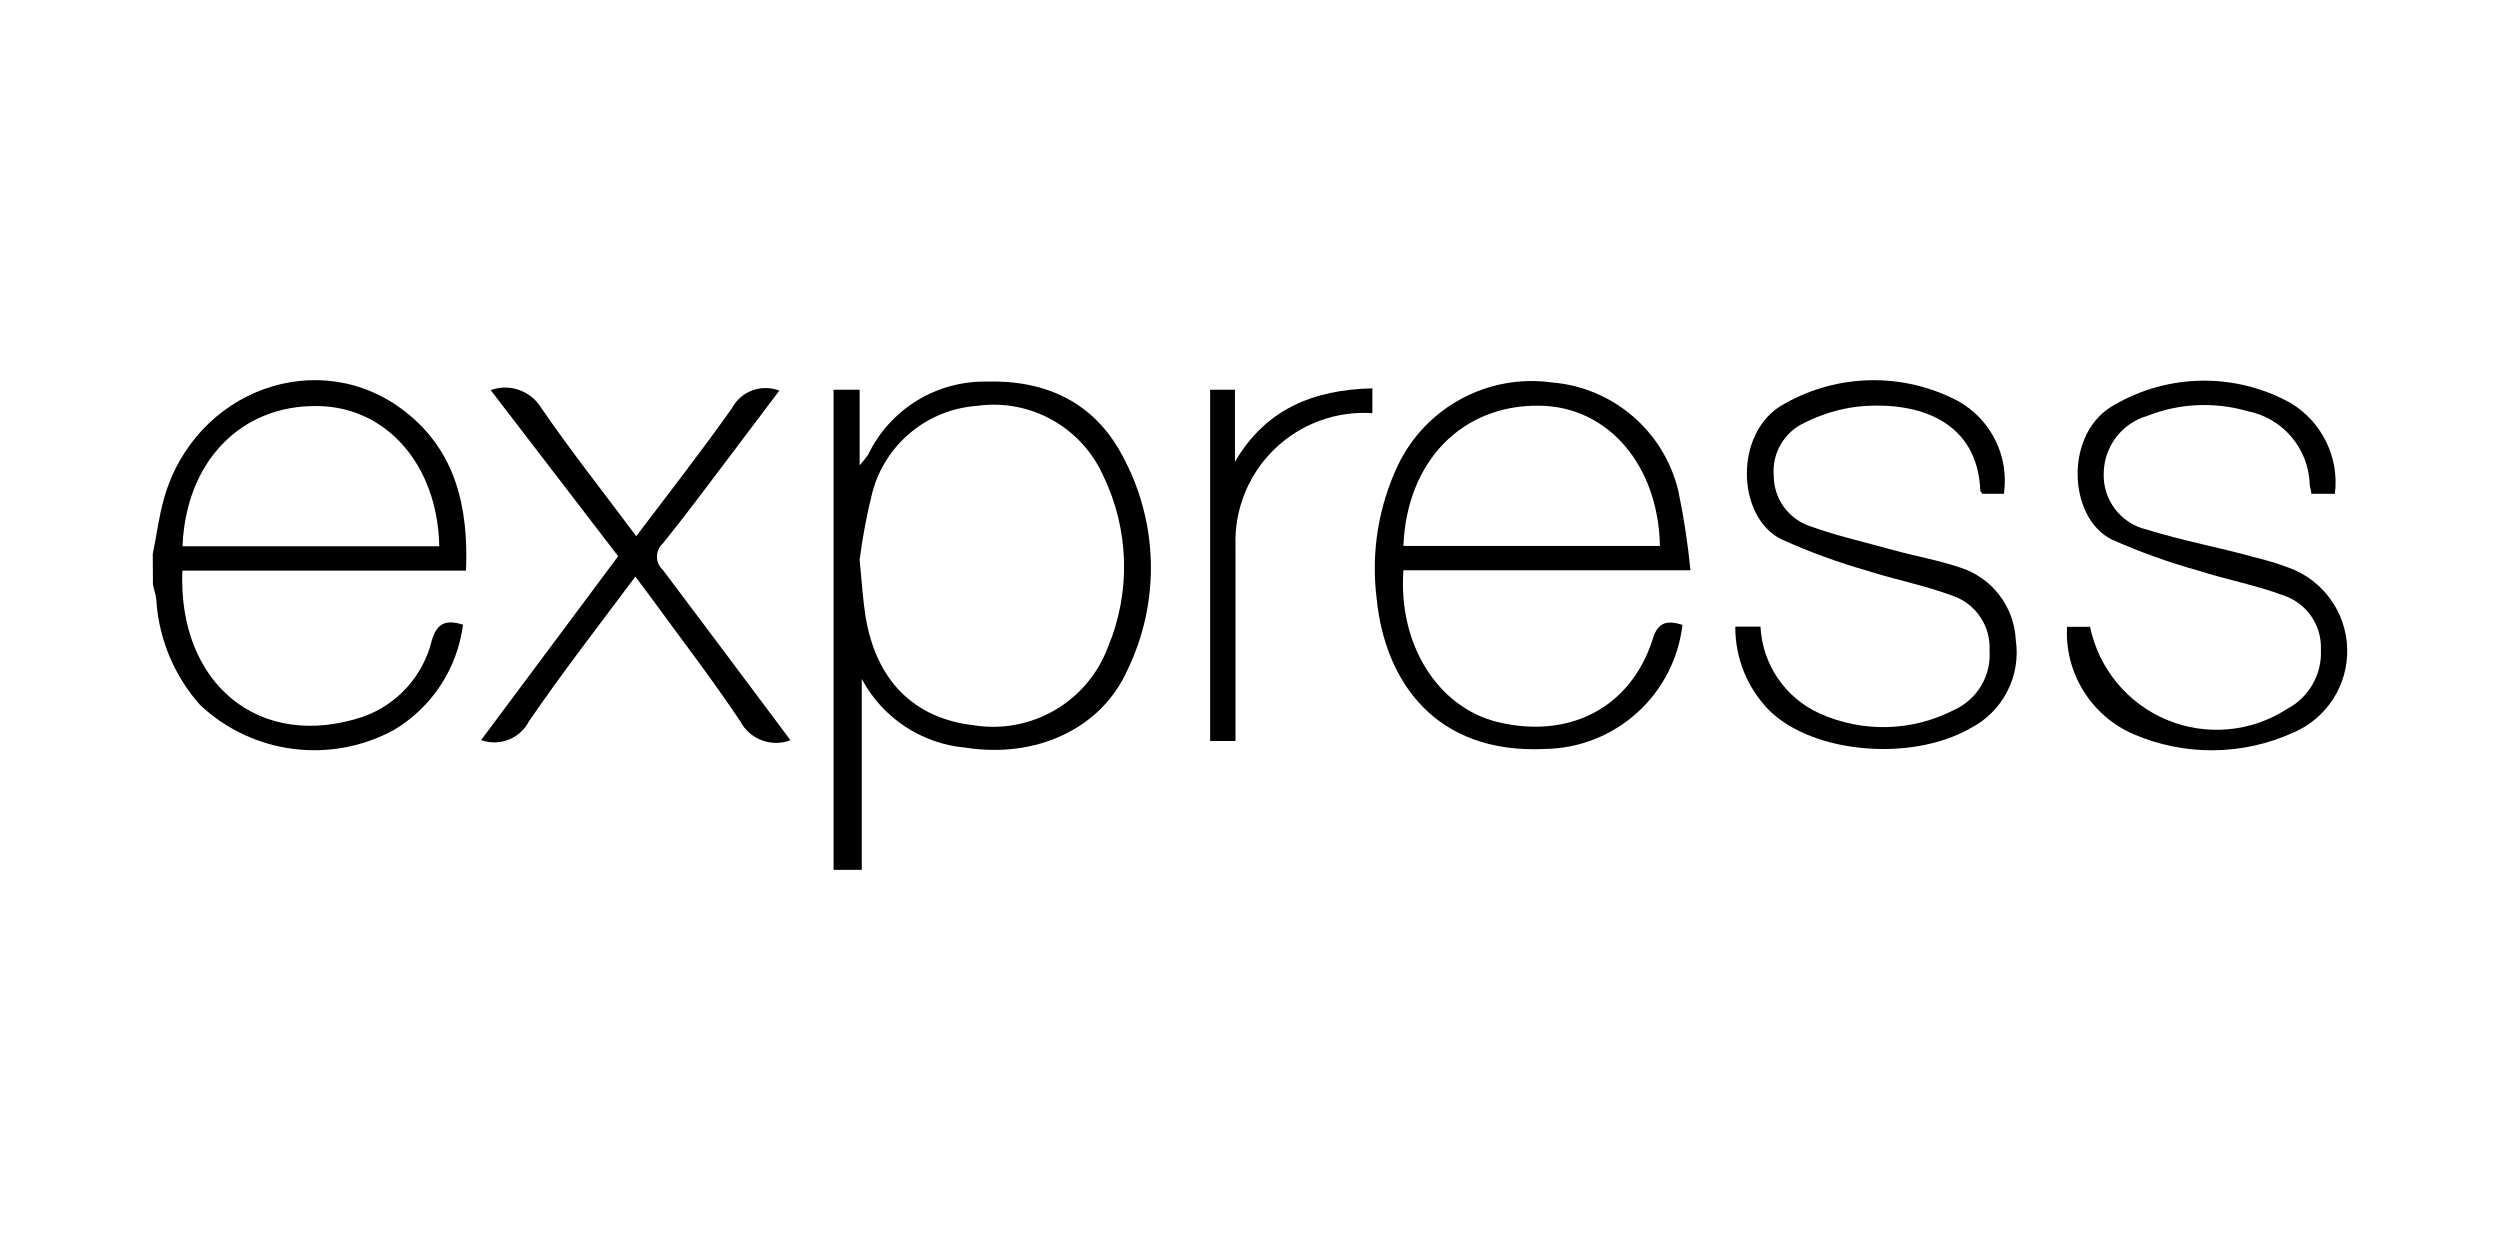
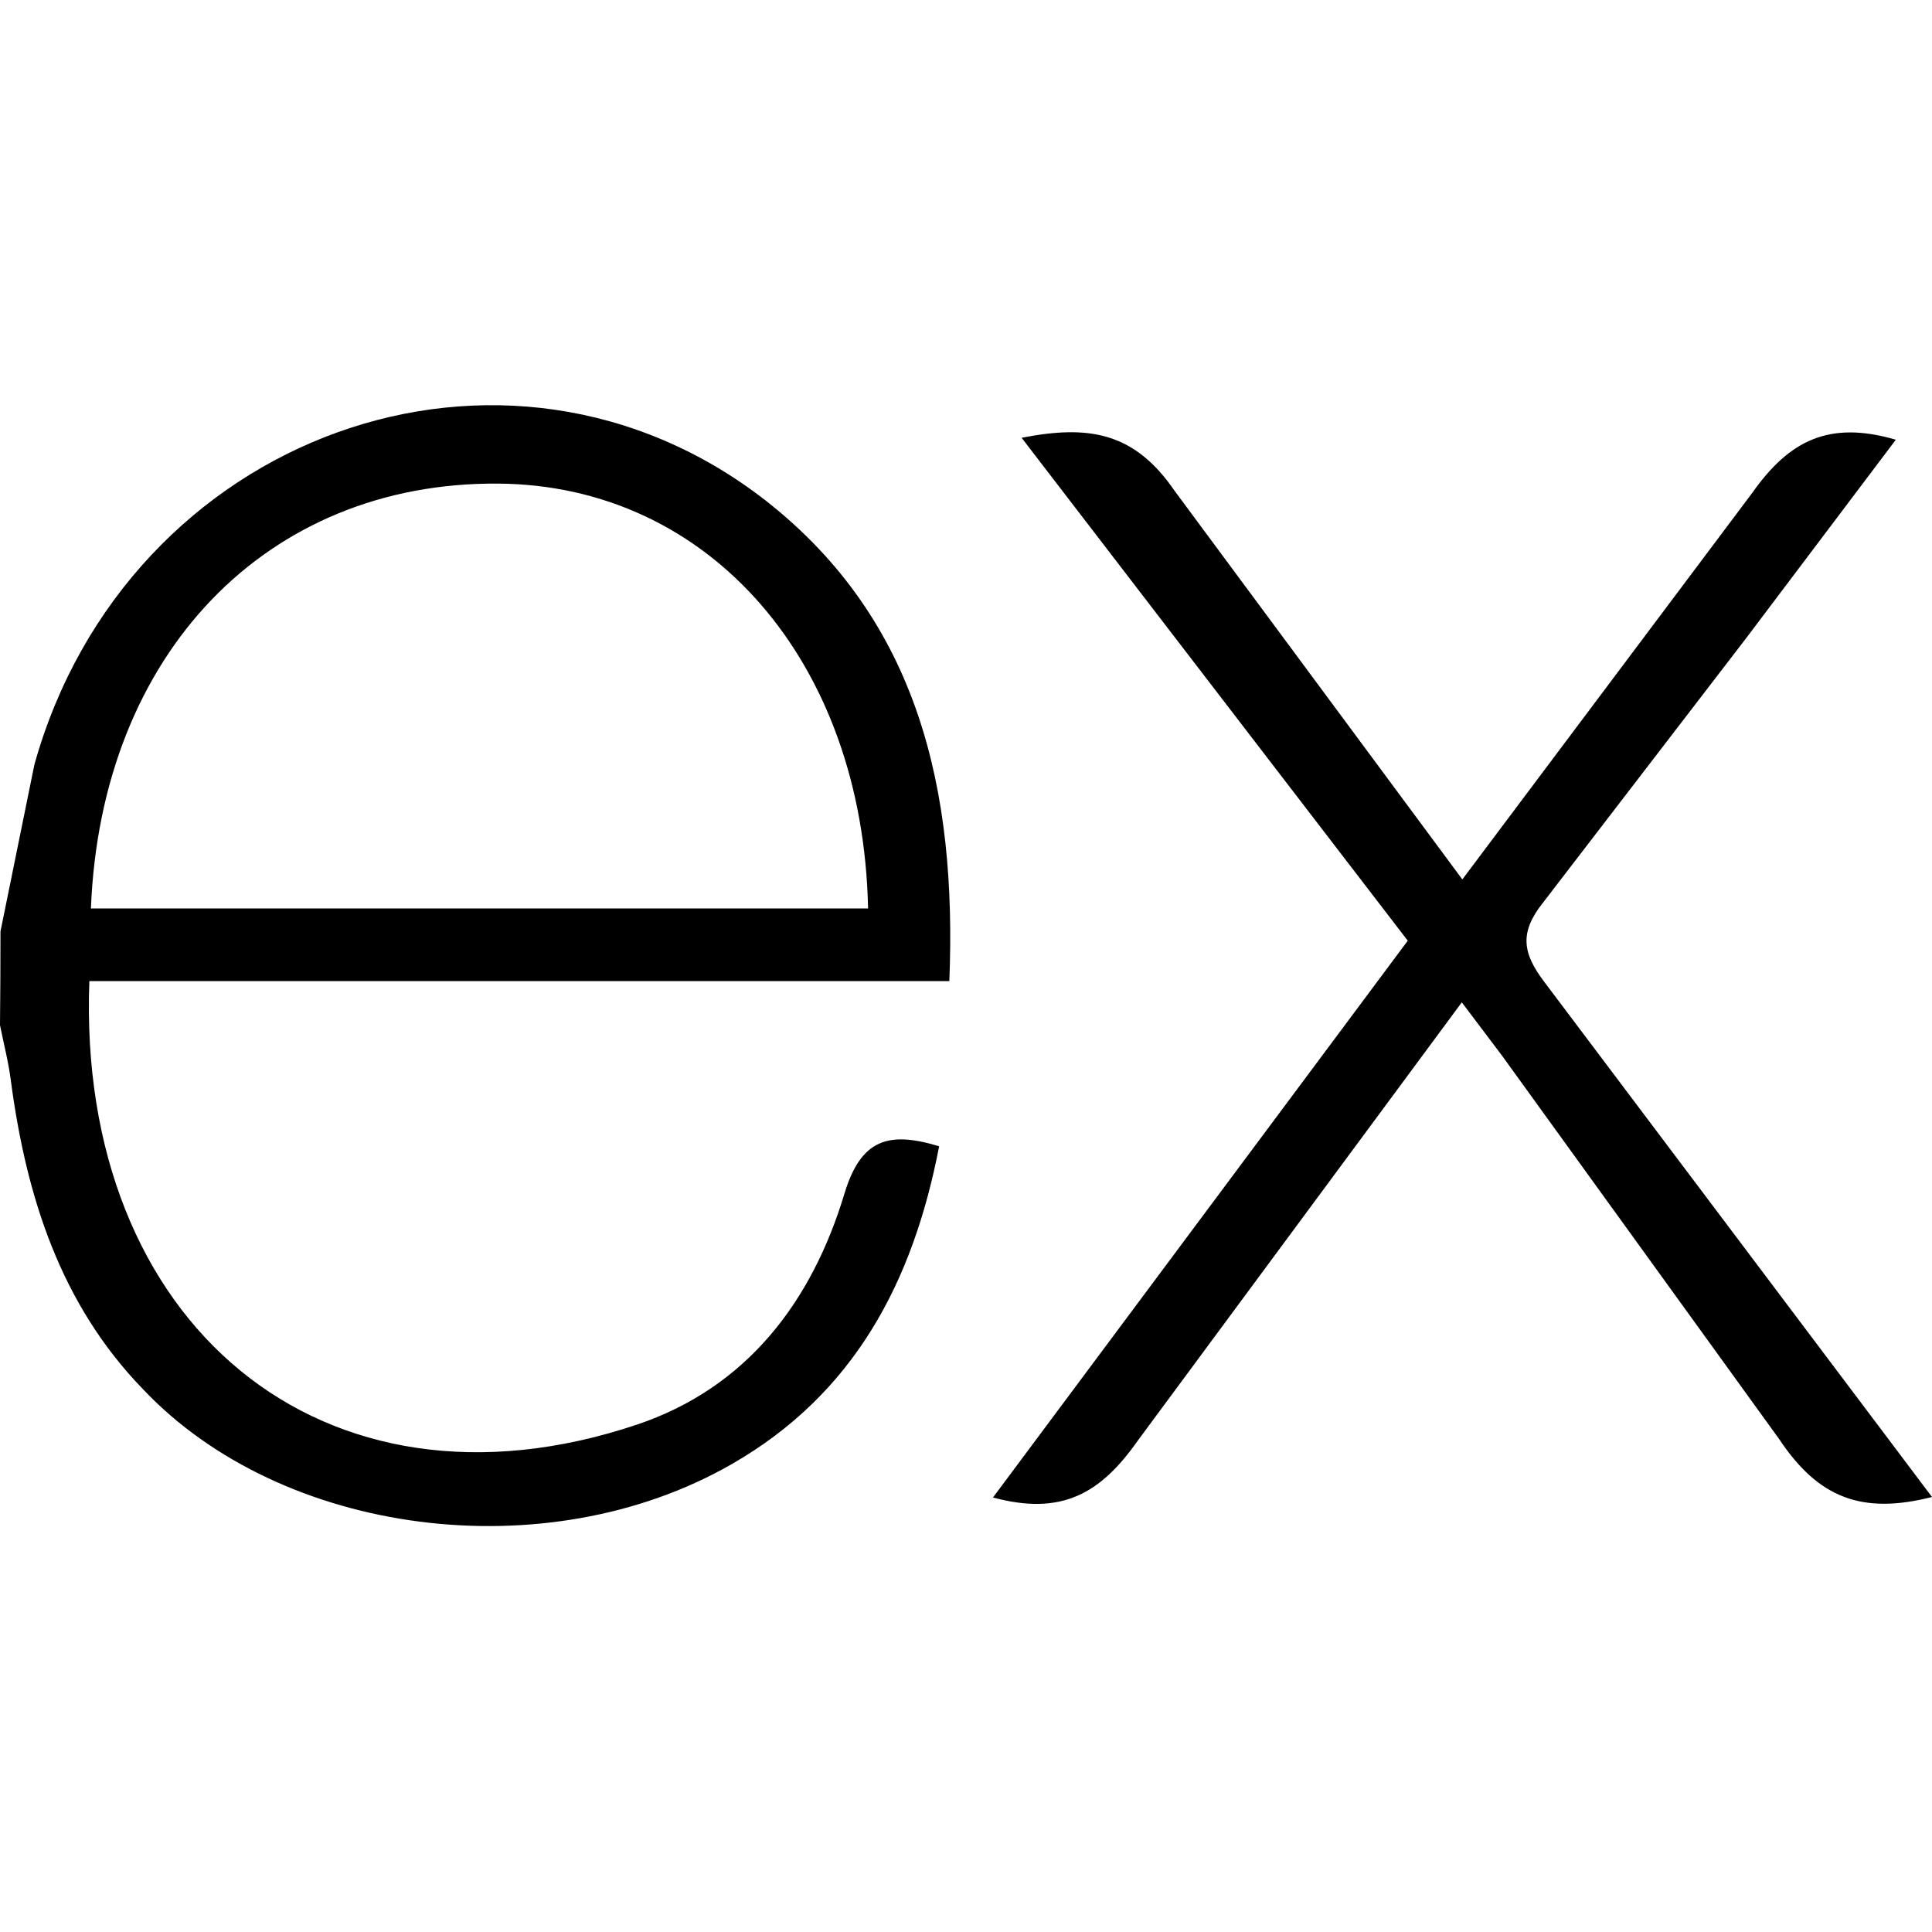
- <svg xmlns="http://www.w3.org/2000/svg" id="Express" viewBox="0 0 120 60" version="1.1" width="120" height="60">
-   <defs id="defs22" />
-   <g id="original-wordmark" transform="matrix(0.8510153,0,0,0.8510153,5.519842,-24.47269)">
-     <path d="M 40.53,77.82 V 50.74 H 42 V 55 a 5.57,5.57 0 0 0 0.48,-0.6 7.28,7.28 0 0 1 6.64,-4.12 c 3.35,-0.1 6.07,1.14 7.67,4.12 a 13.24,13.24 0 0 1 0.32,12.14 c -1.49,3.34 -5.17,5 -9.11,4.39 A 7.37,7.37 0 0 1 42.12,67.05 V 77.82 Z M 42,60.32 c 0.13,1.32 0.18,2.26 0.33,3.18 0.58,3.62 2.72,5.77 6.08,6.16 A 6.91,6.91 0 0 0 56,65.27 11.77,11.77 0 0 0 55.74,55.59 6.77,6.77 0 0 0 48.61,51.65 6.59,6.59 0 0 0 42.72,56.52 33.4,33.4 0 0 0 42,60.32 Z" id="path4" />
-     <path d="m 88.41,64 a 7.92,7.92 0 0 1 -7.74,7 c -6.16,0.31 -9.05,-3.78 -9.51,-8.5 a 13.62,13.62 0 0 1 1.2,-7.5 8.37,8.37 0 0 1 8.71,-4.67 8,8 0 0 1 7.1,6.09 41.09,41.09 0 0 1 0.69,4.5 H 72.67 c -0.3,4.28 2,7.72 5.26,8.55 4.06,1 7.53,-0.76 8.79,-4.62 C 87,63.86 87.51,63.72 88.41,64 Z M 72.67,59.55 h 14.47 c -0.09,-4.56 -2.93,-7.86 -6.78,-7.91 -4.36,-0.07 -7.5,3.11 -7.69,7.91 z" id="path6" />
-     <path d="m 91.39,64.1 h 1.42 a 5.69,5.69 0 0 0 3.34,4.9 8.73,8.73 0 0 0 7.58,-0.2 3.41,3.41 0 0 0 2,-3.35 3.09,3.09 0 0 0 -2.08,-3.09 c -1.56,-0.58 -3.22,-0.9 -4.81,-1.41 A 35.25,35.25 0 0 1 94,59.18 c -2.56,-1.25 -2.72,-6.12 0.18,-7.66 a 10.21,10.21 0 0 1 9.76,-0.15 5.14,5.14 0 0 1 2.6,5.24 h -1.22 c 0,-0.06 -0.11,-0.11 -0.11,-0.17 -0.15,-3.89 -3.41,-5.09 -6.91,-4.75 a 9.17,9.17 0 0 0 -3,0.91 3,3 0 0 0 -1.74,3 3,3 0 0 0 2,2.82 c 1.54,0.56 3.15,0.92 4.73,1.36 1.27,0.35 2.59,0.58 3.82,1 a 4.51,4.51 0 0 1 3.1,4.07 4.81,4.81 0 0 1 -2.59,5 c -3.34,1.89 -8.84,1.39 -11.29,-1 A 6.67,6.67 0 0 1 91.39,64.1 Z" id="path8" />
-     <path d="m 125.21,56.61 h -1.33 c 0,-0.18 -0.07,-0.34 -0.09,-0.49 a 4.35,4.35 0 0 0 -3.54,-4.18 8.73,8.73 0 0 0 -5.61,0.27 3.41,3.41 0 0 0 -2.47,3.25 3.14,3.14 0 0 0 2.4,3.16 c 2,0.62 4.05,1 6.08,1.56 a 17,17 0 0 1 1.94,0.59 5,5 0 0 1 0.27,9.31 11.13,11.13 0 0 1 -9,0.09 6.24,6.24 0 0 1 -3.76,-6.06 h 0.56 0.74 a 7.29,7.29 0 0 0 11.1,4.64 3.57,3.57 0 0 0 1.92,-3.34 3.09,3.09 0 0 0 -2.11,-3.07 c -1.56,-0.58 -3.22,-0.89 -4.81,-1.4 a 35.43,35.43 0 0 1 -4.87,-1.75 c -2.5,-1.23 -2.7,-6.06 0.15,-7.6 a 10.07,10.07 0 0 1 9.92,-0.11 5.23,5.23 0 0 1 2.51,5.13 z" id="path10" />
-     <path d="M 38.1,70.51 A 2.29,2.29 0 0 1 35.26,69.43 C 33.63,66.99 31.83,64.66 30.1,62.28 l -0.75,-1 c -2.06,2.76 -4.12,5.41 -6,8.16 a 2.2,2.2 0 0 1 -2.7,1.06 l 7.73,-10.37 -7.19,-9.37 a 2.39,2.39 0 0 1 2.85,1 c 1.67,2.44 3.52,4.77 5.36,7.24 1.85,-2.45 3.68,-4.79 5.39,-7.21 a 2.15,2.15 0 0 1 2.68,-1 l -2.79,3.7 c -1.25,1.65 -2.48,3.31 -3.78,4.92 a 1,1 0 0 0 0,1.49 c 2.39,3.17 4.76,6.35 7.2,9.61 z" id="path12" />
-     <path d="m 70.92,50.66 v 1.4 a 7.25,7.25 0 0 0 -7.72,7.49 q 0,4.94 0,9.88 c 0,0.35 0,0.7 0,1.12 H 61.77 V 50.74 h 1.4 v 4.06 c 1.73,-2.96 4.4,-4.06 7.75,-4.14 z" id="path14" />
-     <path d="m 2.13,60 c 0.21,-1 0.34,-2.09 0.63,-3.11 1.73,-6.15 8.78,-8.71 13.63,-4.9 2.84,2.23 3.55,5.39 3.41,8.95 H 3.8 C 3.54,67.3 8.13,71.14 14,69.18 a 6.09,6.09 0 0 0 3.87,-4.31 c 0.31,-1 0.81,-1.17 1.76,-0.88 A 8.12,8.12 0 0 1 15.75,69.92 9.4,9.4 0 0 1 4.8,68.52 9.85,9.85 0 0 1 2.34,62.74 c 0,-0.34 -0.13,-0.68 -0.2,-1 Q 2.13,60.85 2.13,60 Z M 3.82,59.57 H 18.29 C 18.2,54.96 15.29,51.69 11.41,51.66 7.09,51.6 4,54.8 3.81,59.55 Z" id="path16" />
-   </g>
+ <svg xmlns="http://www.w3.org/2000/svg" viewBox="0 0 32 32" width="64" height="64">
+   <path d="M32 24.795c-1.164.296-1.884.013-2.53-.957l-4.594-6.356-.664-.88-5.365 7.257c-.613.873-1.256 1.253-2.4.944l6.87-9.222-6.396-8.33c1.1-.214 1.86-.105 2.535.88l4.765 6.435 4.8-6.4c.615-.873 1.276-1.205 2.38-.883l-2.48 3.288-3.36 4.375c-.4.5-.345.842.023 1.325L32 24.795zM.008 15.427l.562-2.764C2.1 7.193 8.37 4.92 12.694 8.3c2.527 1.988 3.155 4.8 3.03 7.95H1.48c-.214 5.67 3.867 9.092 9.07 7.346 1.825-.613 2.9-2.042 3.438-3.83.273-.896.725-1.036 1.567-.78-.43 2.236-1.4 4.104-3.45 5.273-3.063 1.75-7.435 1.184-9.735-1.248C1 21.6.434 19.812.18 17.9c-.04-.316-.12-.617-.18-.92q.008-.776.008-1.552zm1.498-.38h12.872c-.084-4.1-2.637-7.012-6.126-7.037-3.83-.03-6.58 2.813-6.746 7.037z" />
</svg>
